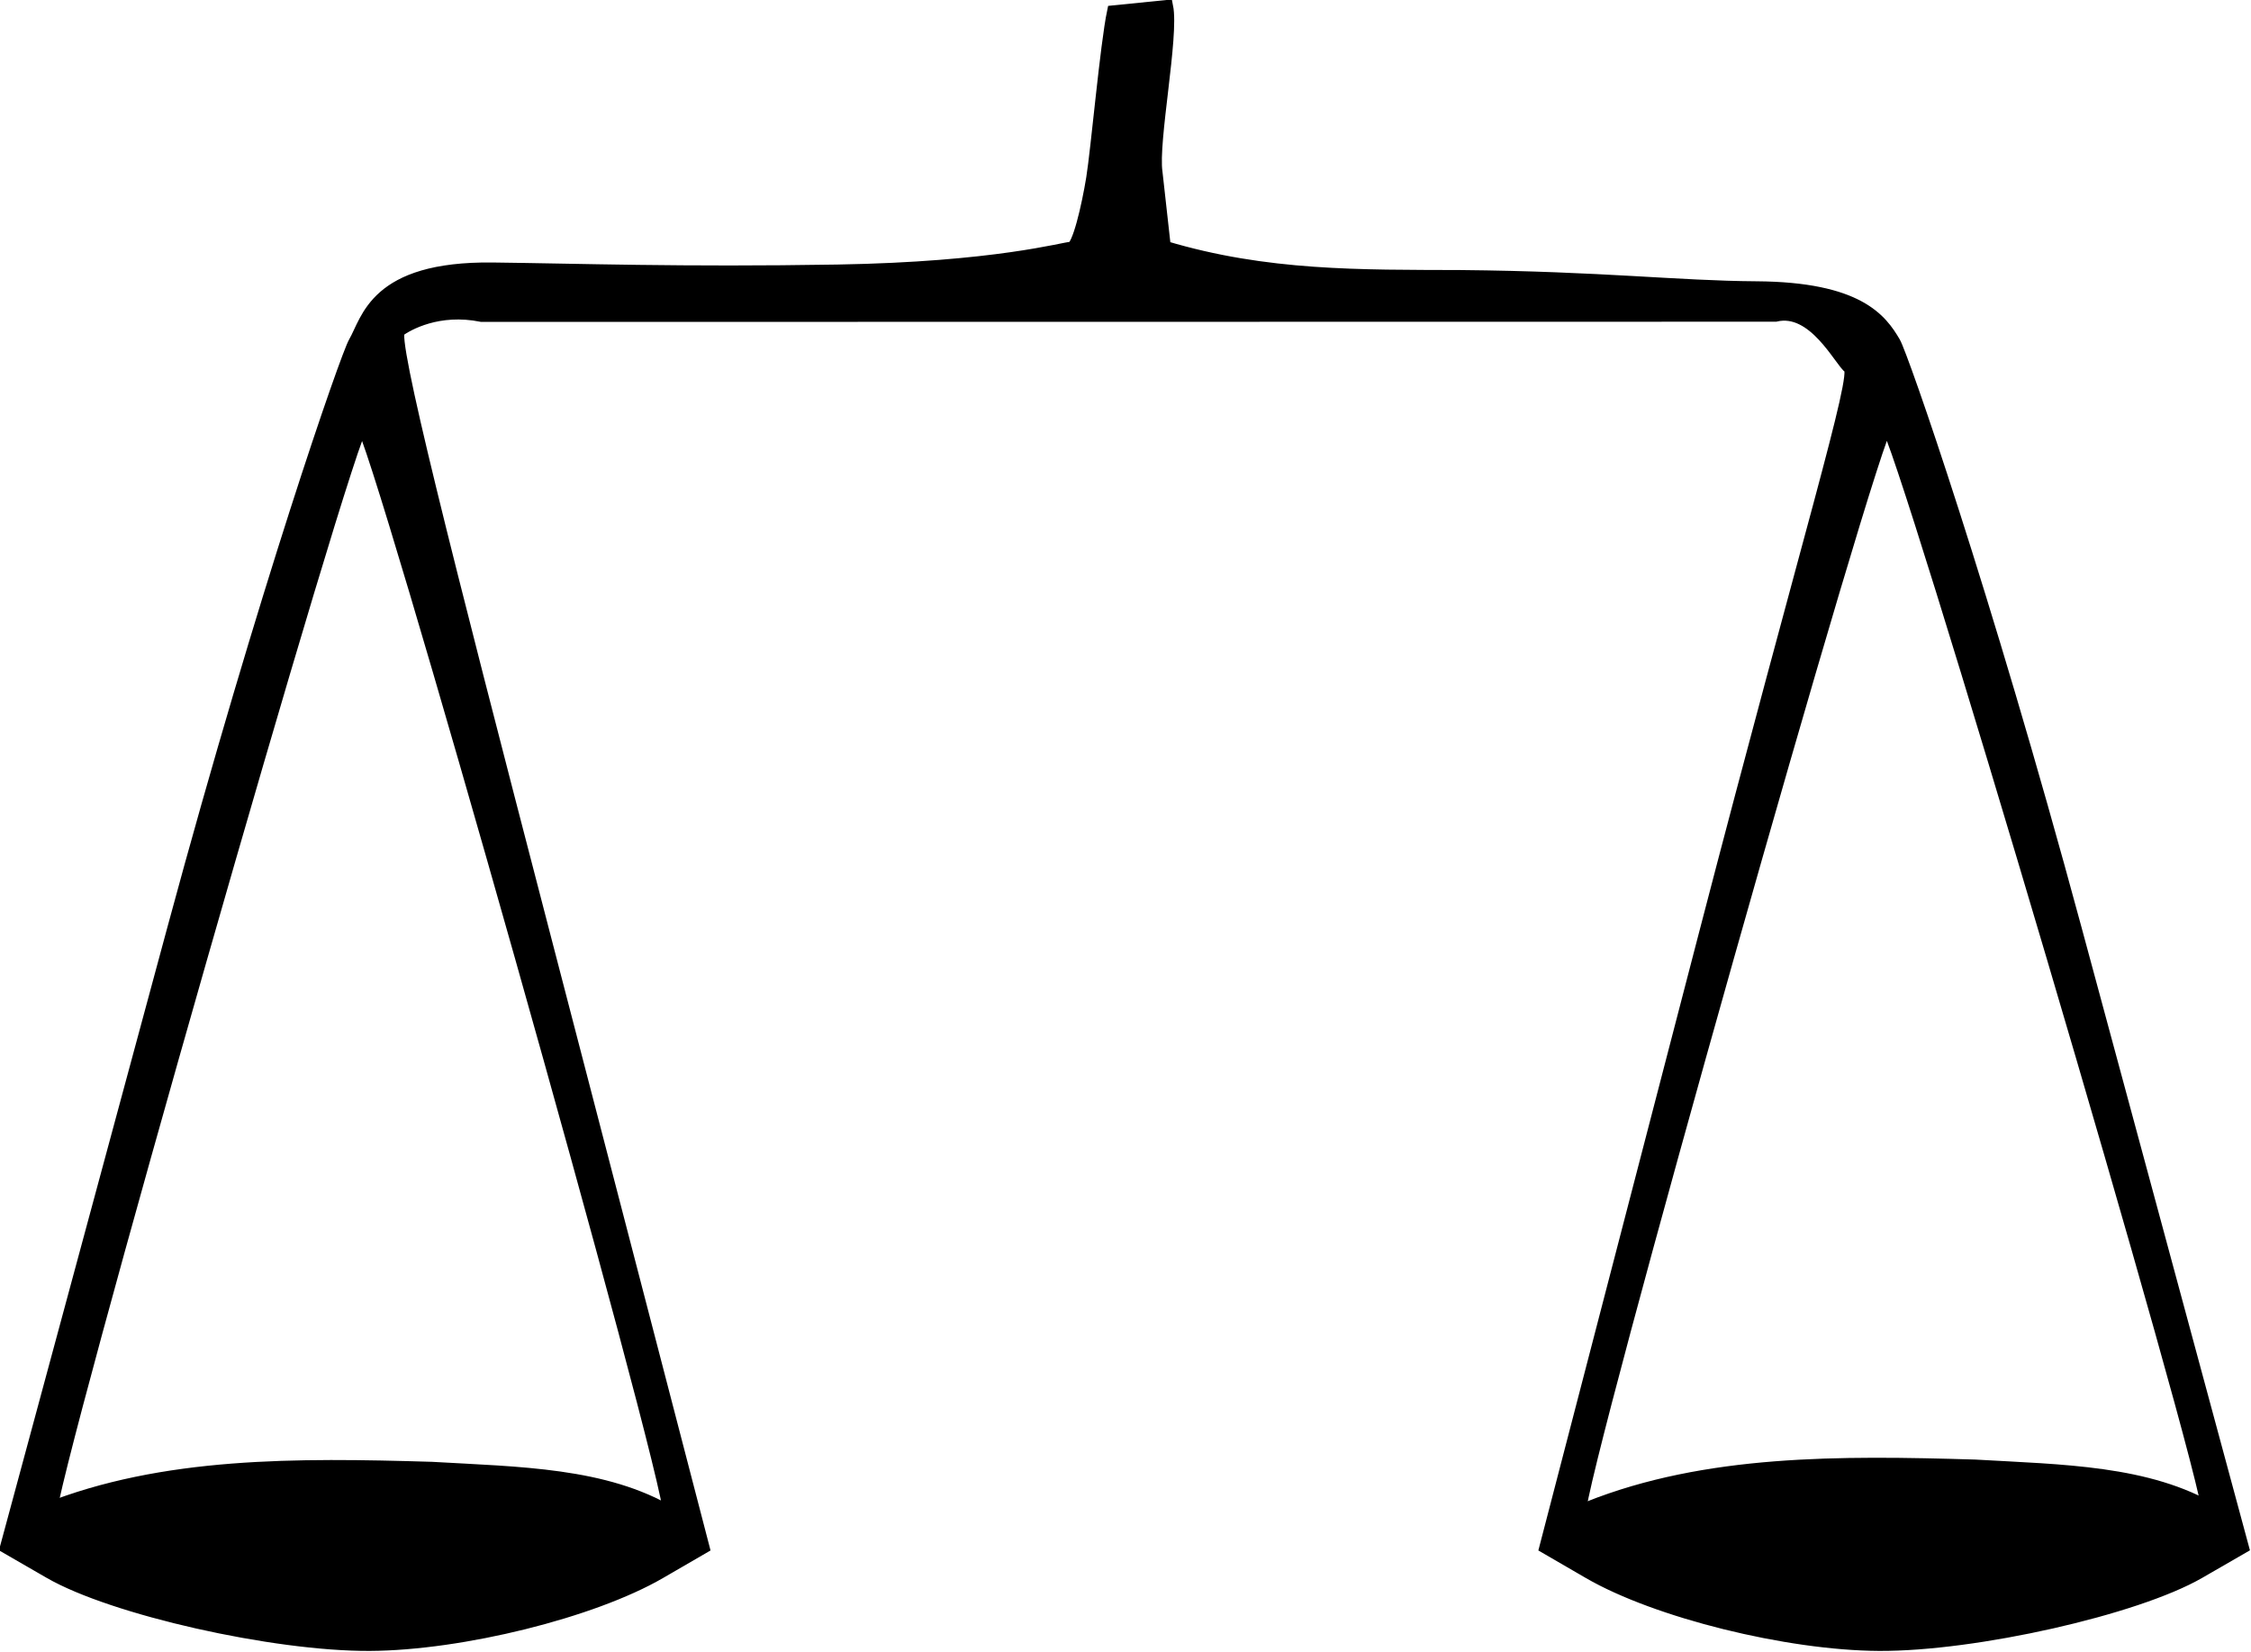
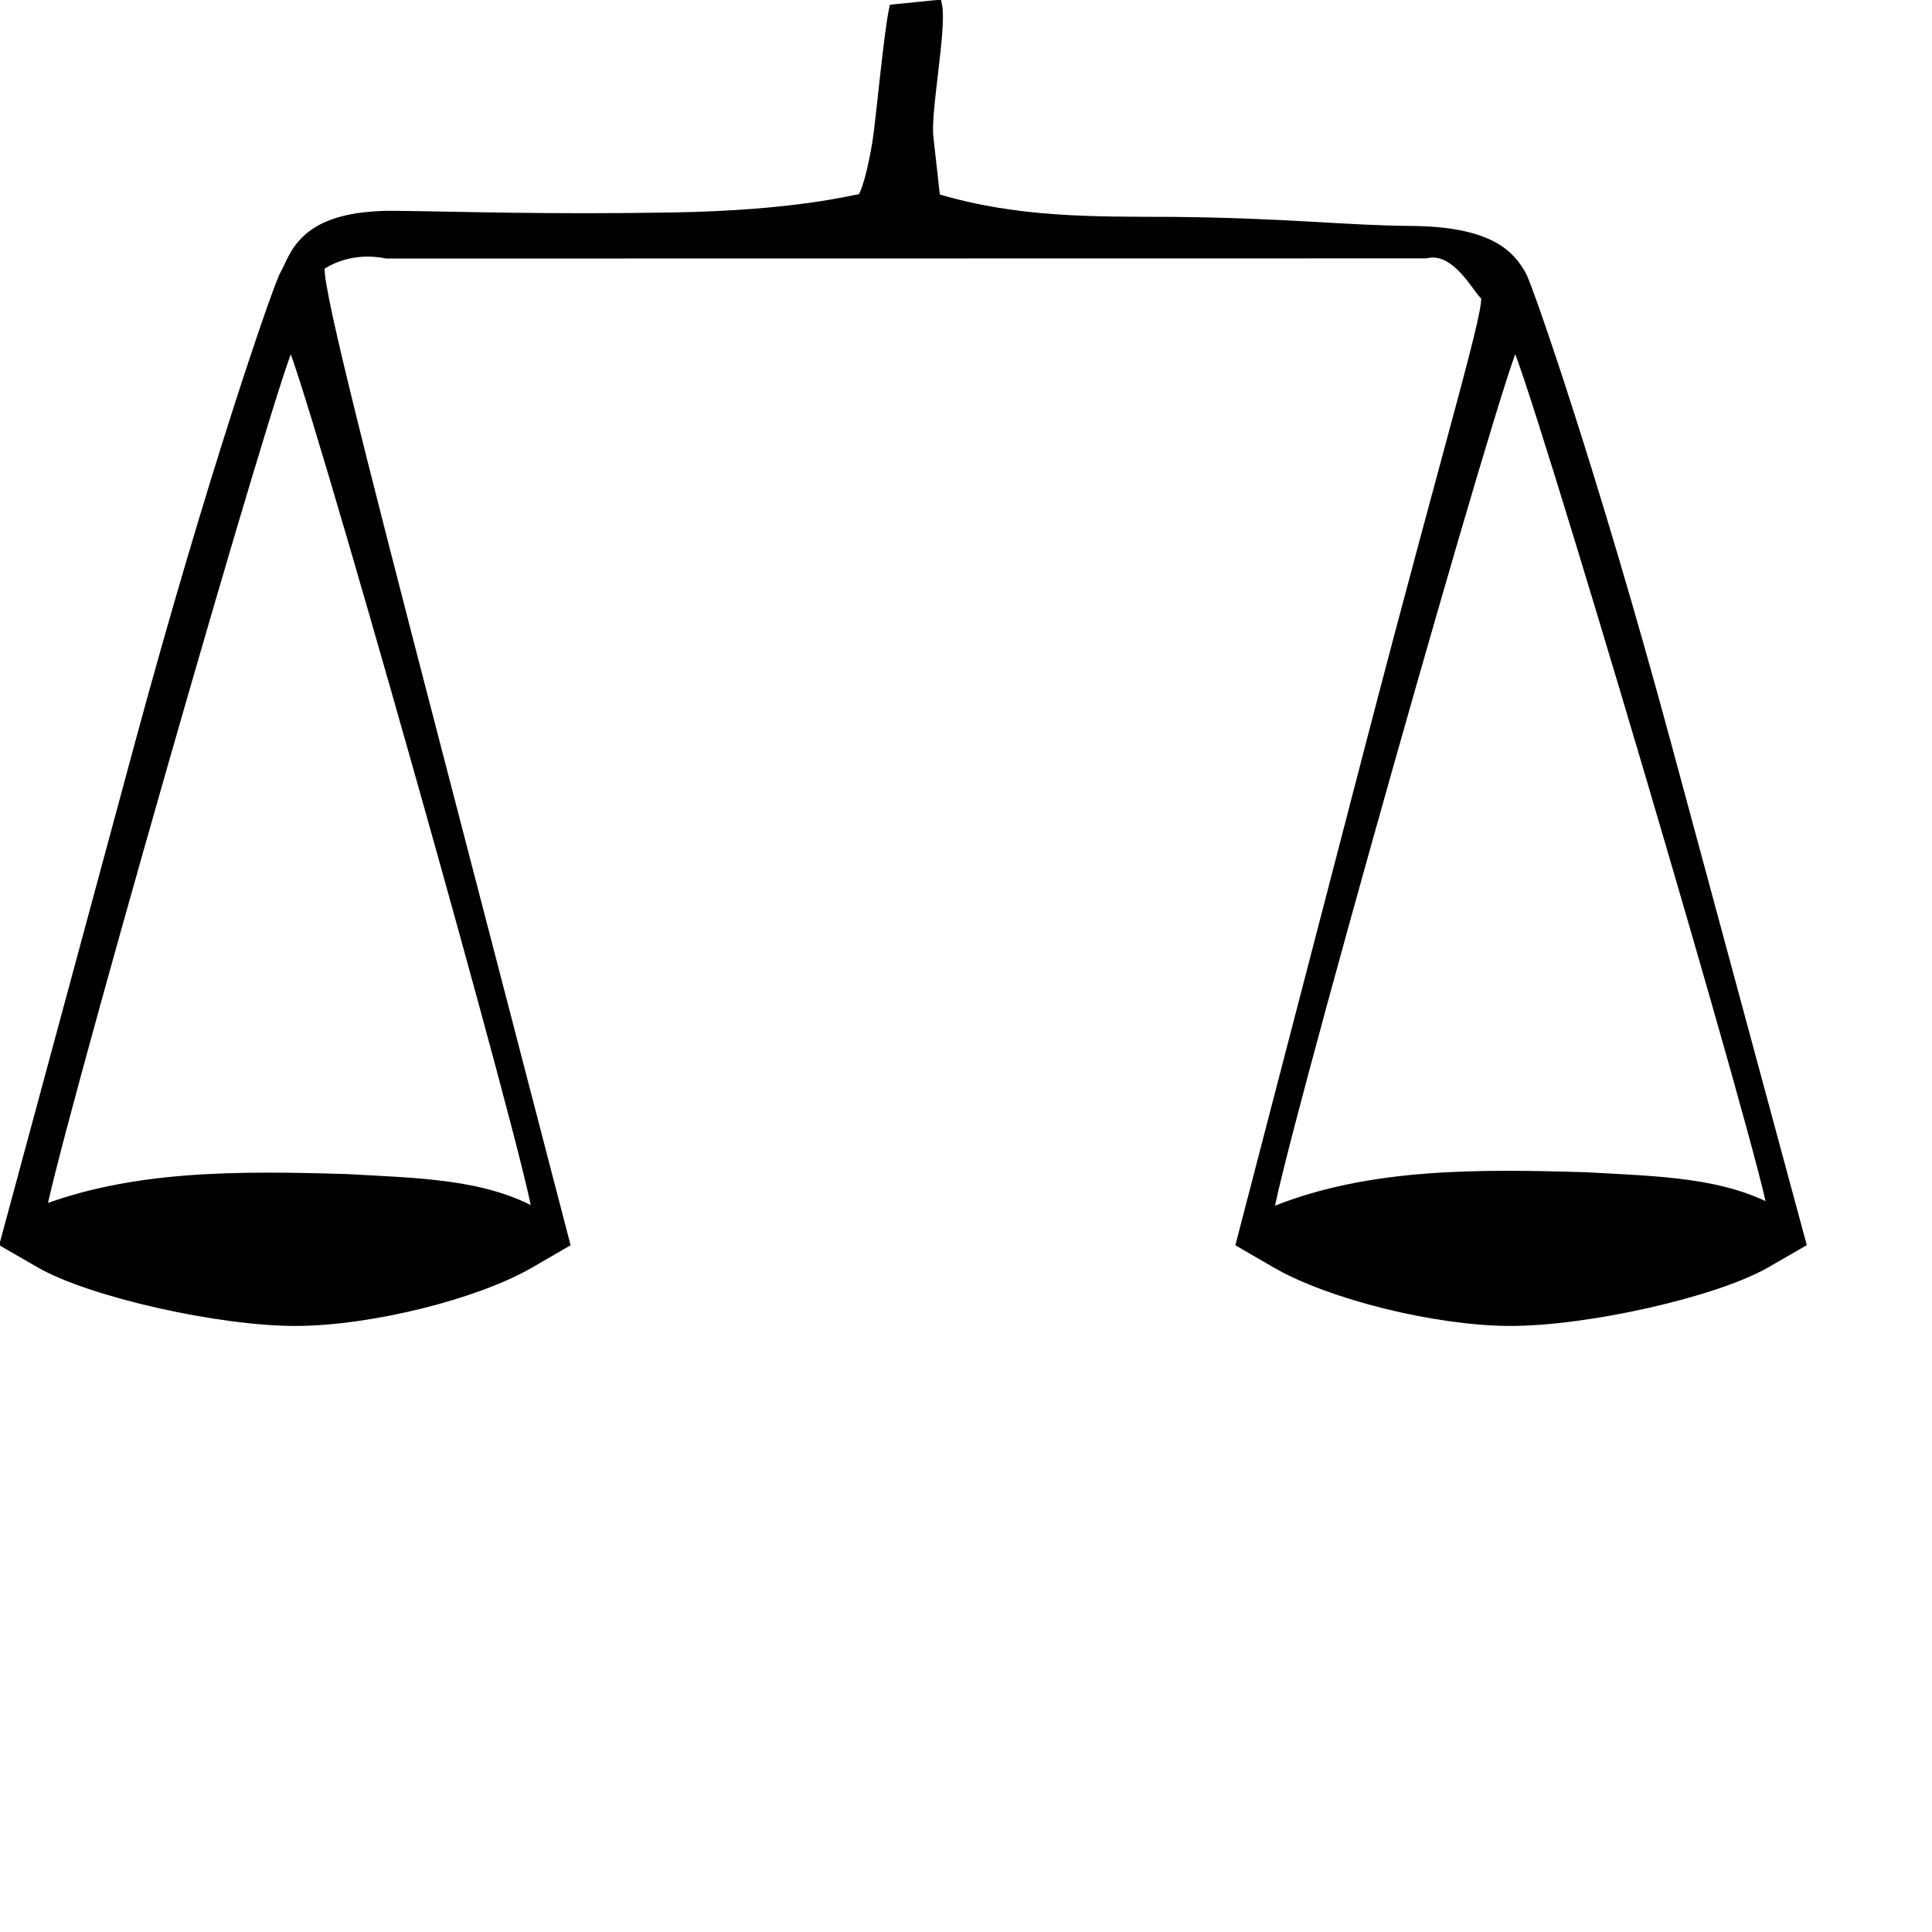
- <svg xmlns="http://www.w3.org/2000/svg" version="1.0" id="svg2174">
+ <svg xmlns="http://www.w3.org/2000/svg" version="1.0" id="svg2174" viewBox="0 0 800 800">
  <defs id="defs2176" />
  <g transform="translate(2.938809,-178.4828)" id="layer1">
    <path d="M 157.236,283.428 C 142.805,280.514 132.659,286.288 129.675,288.44 C 126.691,290.591 144.452,360.63 177.919,489.362 L 230.885,693.097 L 216.453,701.468 C 194.084,714.443 150.539,725.258 120.034,725.415 C 88.106,725.58 34.612,713.508 13.64,701.405 L -0.829,693.054 L 54.771,487.352 C 85.351,374.216 112.451,296.749 114.993,292.406 C 119.376,284.916 121.624,267.439 160.818,267.891 C 189.671,268.223 223.374,269.447 275.513,268.571 C 328.173,267.686 350.934,260.997 353.293,260.997 C 355.651,260.997 358.827,247.121 360.35,237.761 C 361.873,228.401 364.992,193.222 367.281,182.384 L 385.036,180.592 C 387.044,190.445 379.989,225.547 381.51,235.798 L 384.277,260.654 C 418.191,270.831 449.459,270.275 482.762,270.403 C 529.916,270.849 554.588,273.966 581.108,274.141 C 614.961,274.365 622.547,284.912 626.932,292.406 C 629.474,296.749 656.574,374.216 687.154,487.352 L 742.754,693.054 L 728.285,701.405 C 707.313,713.508 653.819,725.58 621.891,725.415 C 591.386,725.258 547.841,714.443 525.472,701.468 L 511.04,693.097 L 564.006,489.362 C 598.414,357.011 615.275,303.057 612.128,300.787 C 608.98,298.518 600.328,280.295 587.433,283.363 L 157.236,283.428 z M 219.653,682.02 C 220.64,671.017 121.412,320.028 117.469,320.02 C 113.533,320.011 12.792,672.174 13.612,683.277 C 13.721,684.754 54.178,691.312 115.065,690.925 C 172.453,690.557 219.52,683.498 219.653,682.02 z M 731.404,682.02 C 732.224,670.918 628.392,320.011 624.456,320.02 C 620.513,320.028 521.285,671.017 522.272,682.02 C 522.405,683.498 569.469,690.925 626.86,690.925 C 684.25,690.925 731.295,683.498 731.404,682.02 z " style="fill:#000000;fill-opacity:1;stroke:#000000;stroke-width:4.219;stroke-opacity:1" id="path1316" />
    <path d="M 523.34,682.474 C 575.269,688.531 598.76,695.361 684.69,687.887 L 729.201,683.247 L 733.528,680.928 C 711.405,667.715 682.885,667.52 653.78,665.85 C 608.684,664.491 564.437,664.133 525.195,679.768 L 523.34,682.474 z " style="fill:#000000;fill-opacity:1;fill-rule:evenodd;stroke:#000000;stroke-width:3.931px;stroke-linecap:butt;stroke-linejoin:miter;stroke-opacity:1" id="path4106" />
    <path d="M 10.234,683.229 C 62.162,689.286 85.654,696.116 171.584,688.642 L 216.094,684.002 L 220.422,681.682 C 198.299,668.47 169.779,668.275 140.674,666.605 C 95.577,665.246 51.331,664.888 12.088,680.523 L 10.234,683.229 z " style="fill:#000000;fill-opacity:1;fill-rule:evenodd;stroke:#000000;stroke-width:3.931px;stroke-linecap:butt;stroke-linejoin:miter;stroke-opacity:1" id="path5077" />
  </g>
</svg>
